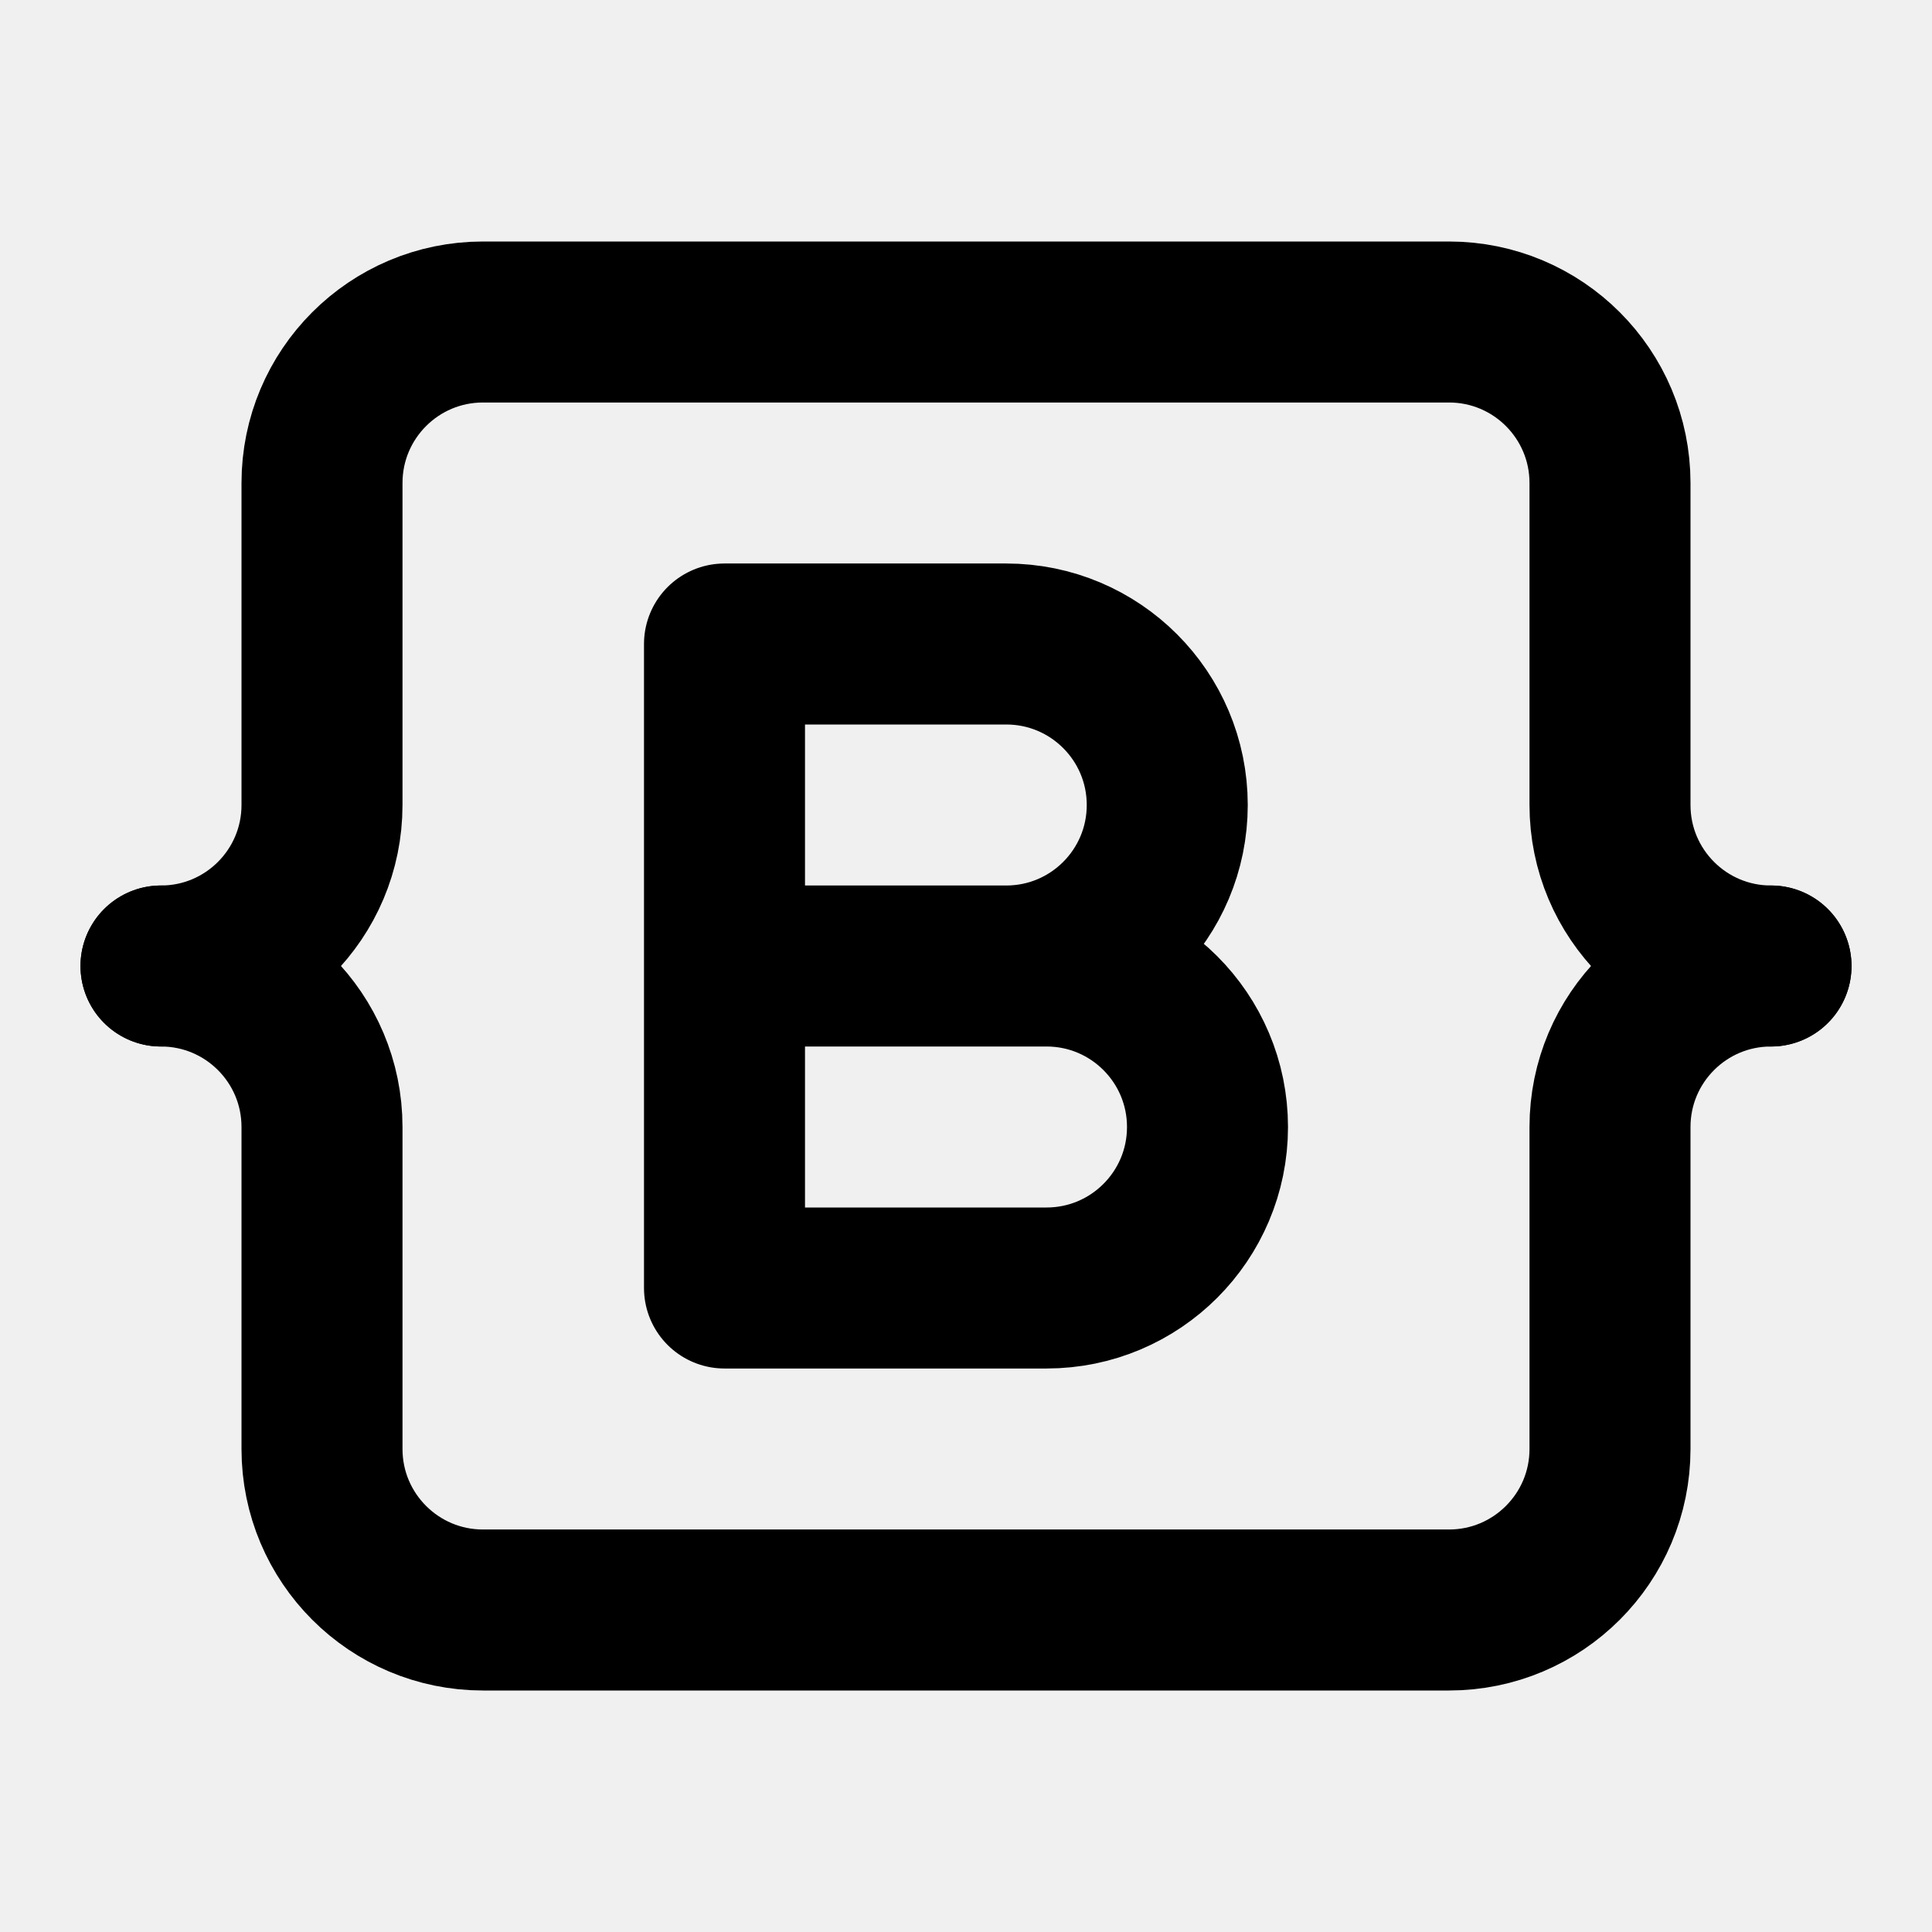
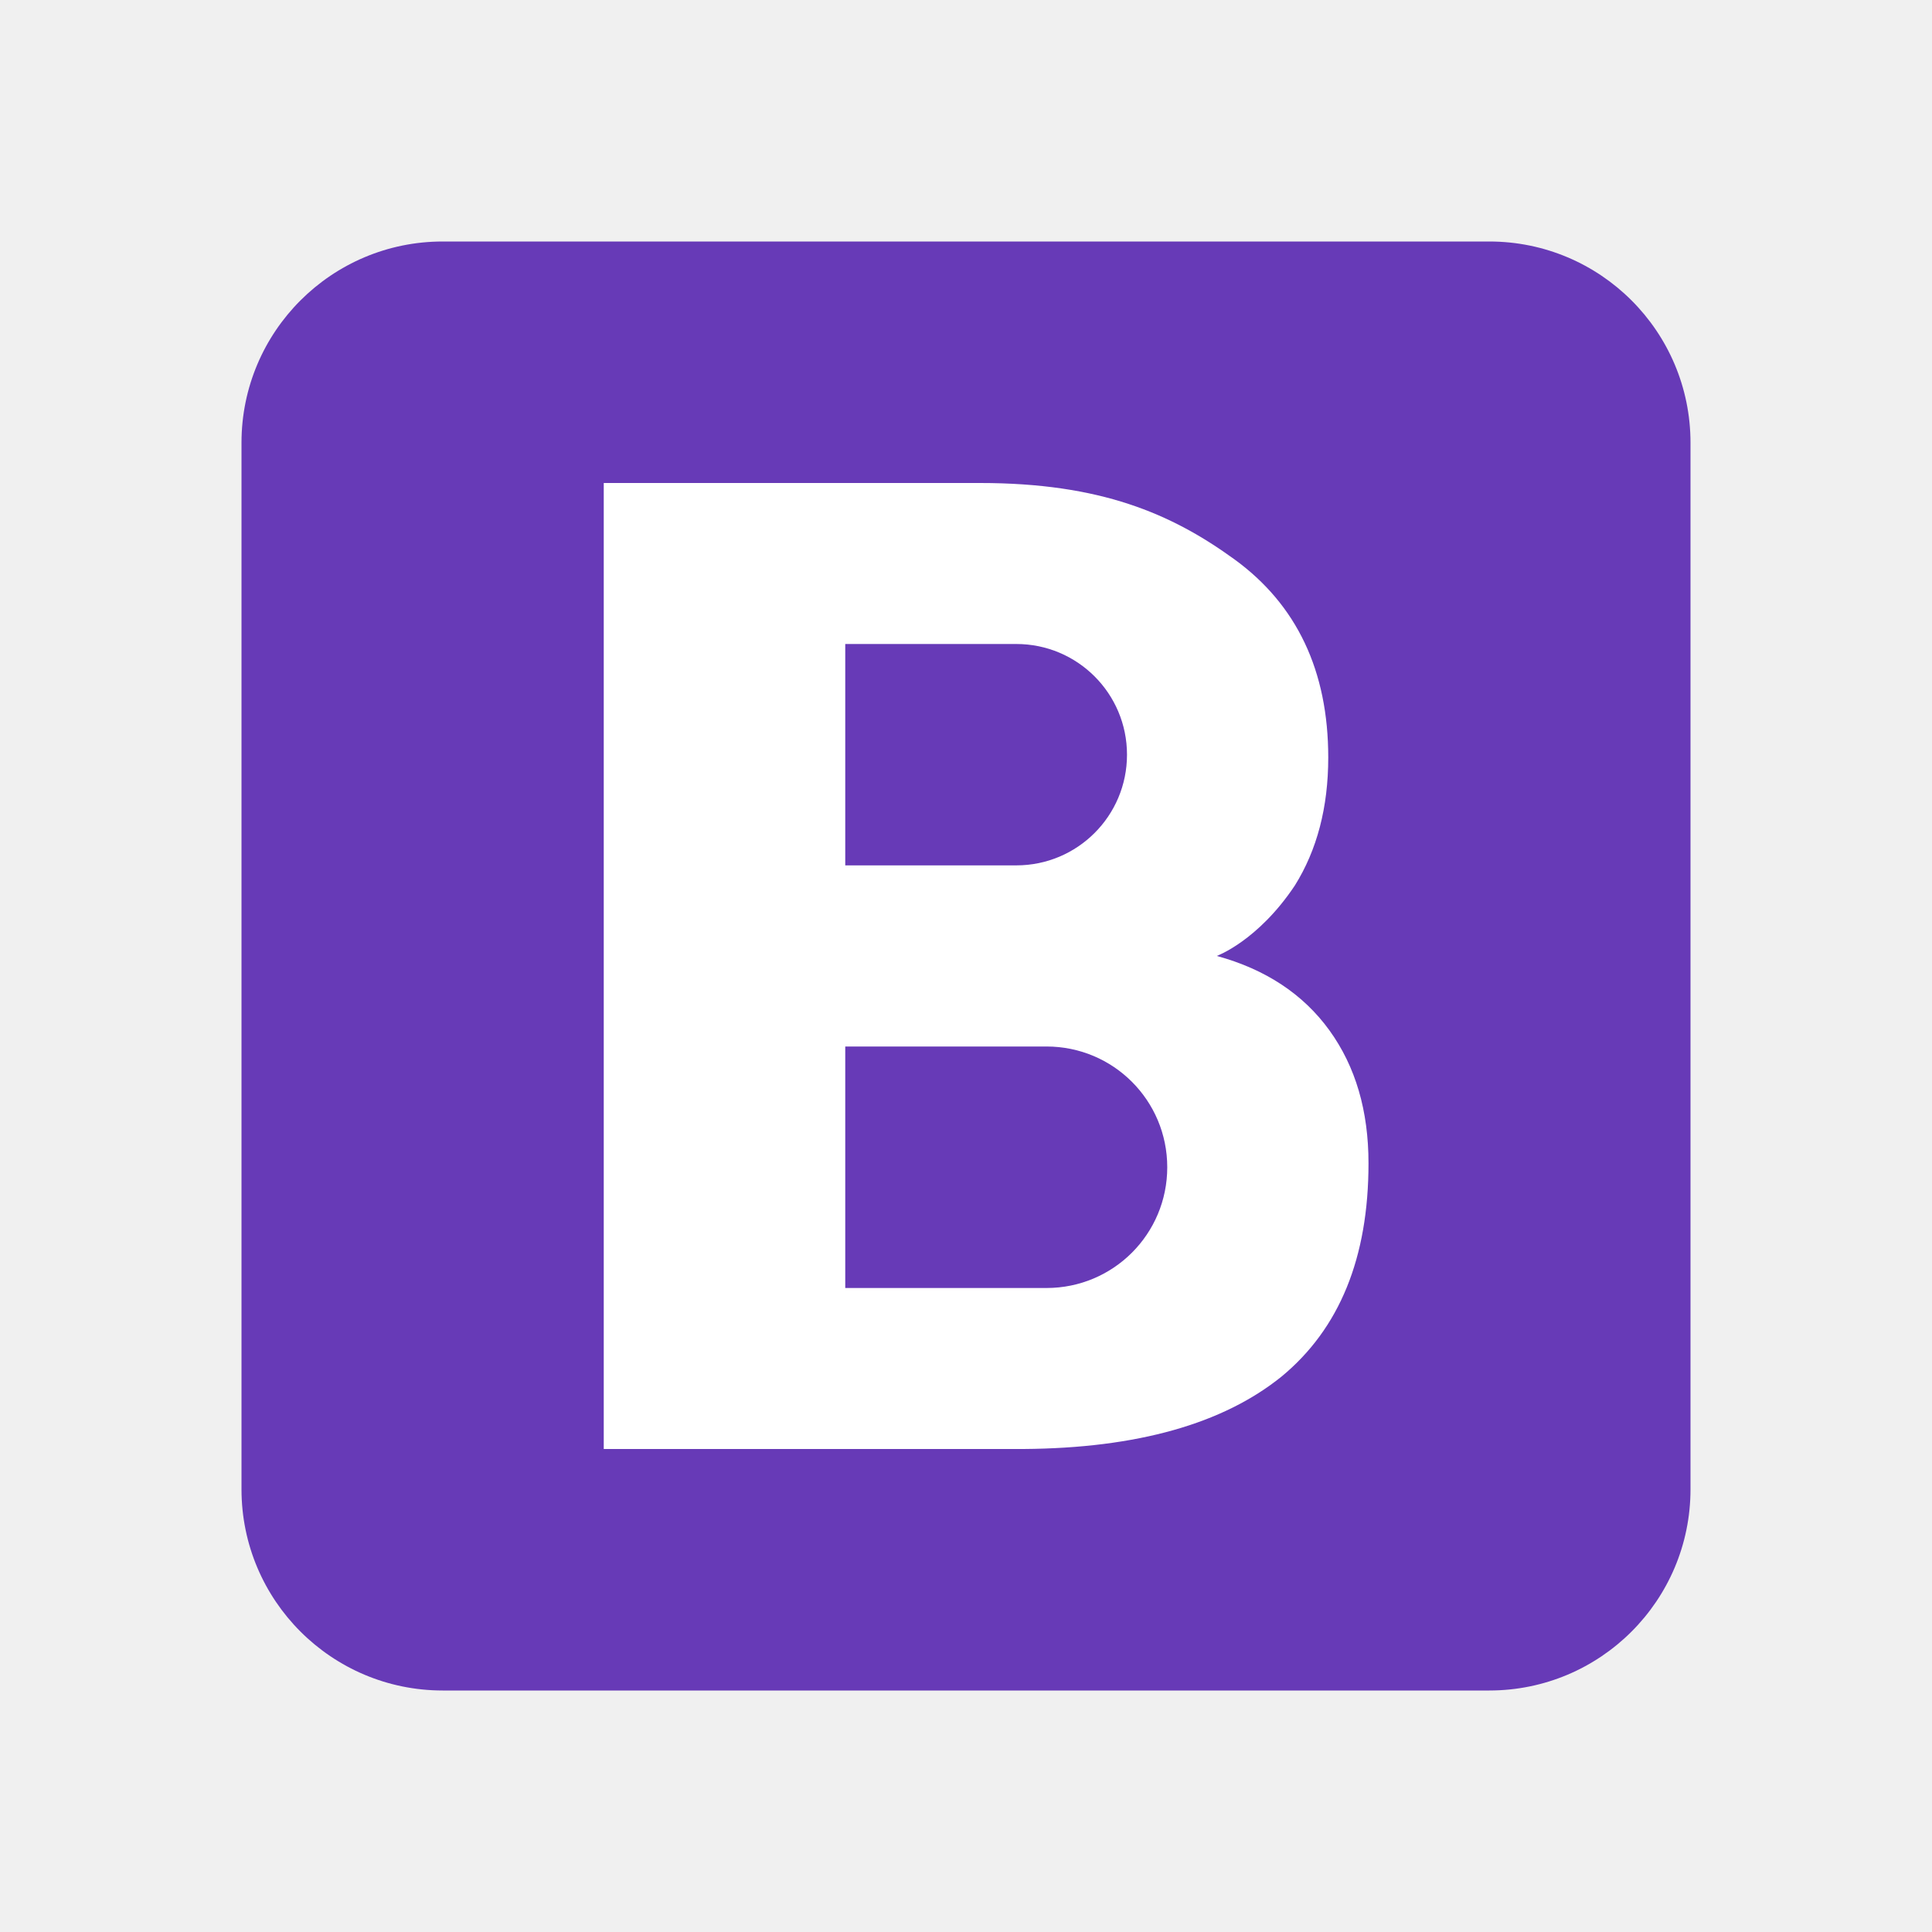
- <svg xmlns="http://www.w3.org/2000/svg" class="icon icon-tabler icon-tabler-brand-bootstrap" width="24" height="24" viewBox="0 0 24 24" stroke-width="2" stroke="currentColor" fill="none" stroke-linecap="round" stroke-linejoin="round">
-   <path stroke="none" d="M0 0h24v24H0z" fill="none" />
-   <path d="M2 12a2 2 0 0 0 2 -2v-4a2 2 0 0 1 2 -2h12a2 2 0 0 1 2 2v4a2 2 0 0 0 2 2" />
-   <path d="M2 12a2 2 0 0 1 2 2v4a2 2 0 0 0 2 2h12a2 2 0 0 0 2 -2v-4a2 2 0 0 1 2 -2" />
-   <path d="M9 16v-8h3.5a2 2 0 1 1 0 4h-3.5h4a2 2 0 1 1 0 4h-4z" />
+ <svg xmlns="http://www.w3.org/2000/svg" viewBox="0 0 48 48" width="48px" height="48px">
+   <path fill="#673ab7" d="M42,37c0,2.762-2.238,5-5,5H11c-2.761,0-5-2.238-5-5V11c0-2.762,2.239-5,5-5h26c2.762,0,5,2.238,5,5 V37z" />
+   <path fill="#fff" d="M33.03,25.6c-0.65-0.9-1.59-1.52-2.8-1.85c0,0,1.02-0.37,1.94-1.75c0.55-0.88,0.83-1.94,0.83-3.18 c0-2.15-0.78-3.8-2.34-4.93C29.1,12.76,27.34,12,24.35,12H15v24h10.43c2.83-0.02,4.96-0.63,6.41-1.8c1.44-1.19,2.16-2.95,2.16-5.3 C34,27.6,33.68,26.5,33.03,25.6z M21,16c0,0,4.17,0,4.25,0c1.52,0,2.75,1.23,2.75,2.75c0,1.52-1.23,2.75-2.75,2.75 c-0.08,0-4.25,0-4.25,0V16z M26,32h-5v-6h5c1.66,0,3,1.34,3,3C29,30.66,27.66,32,26,32z" />
</svg>
